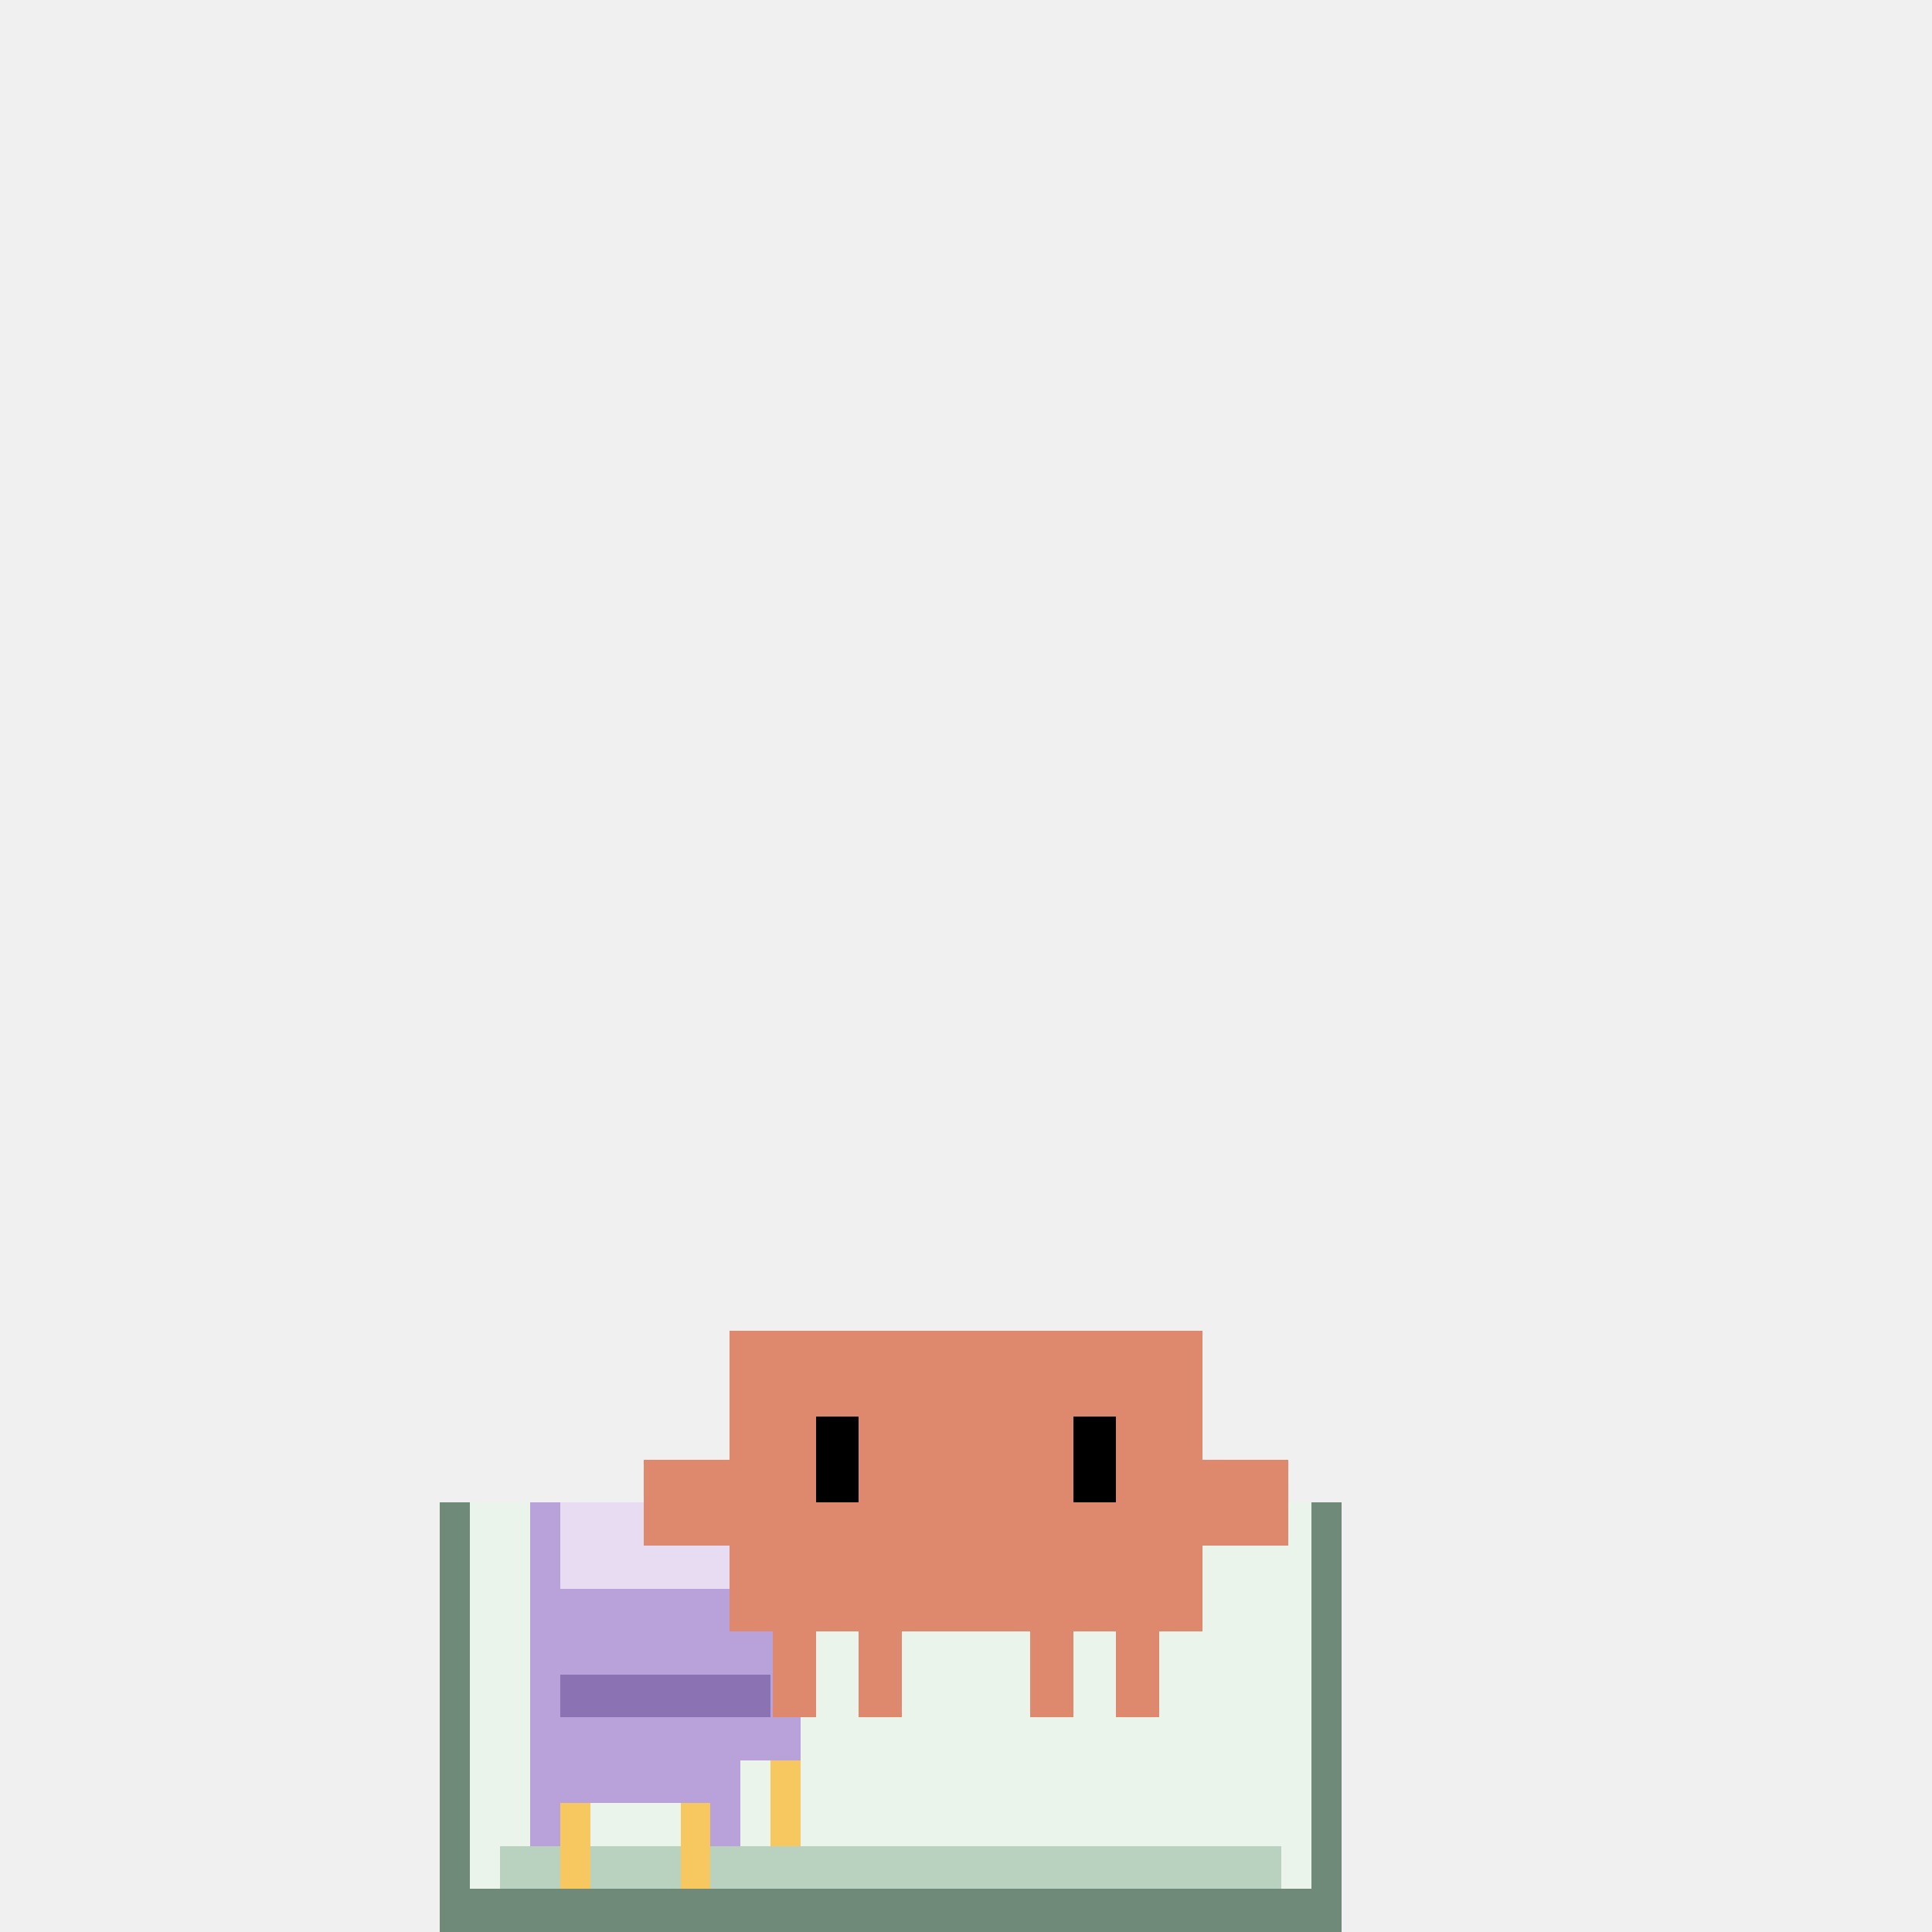
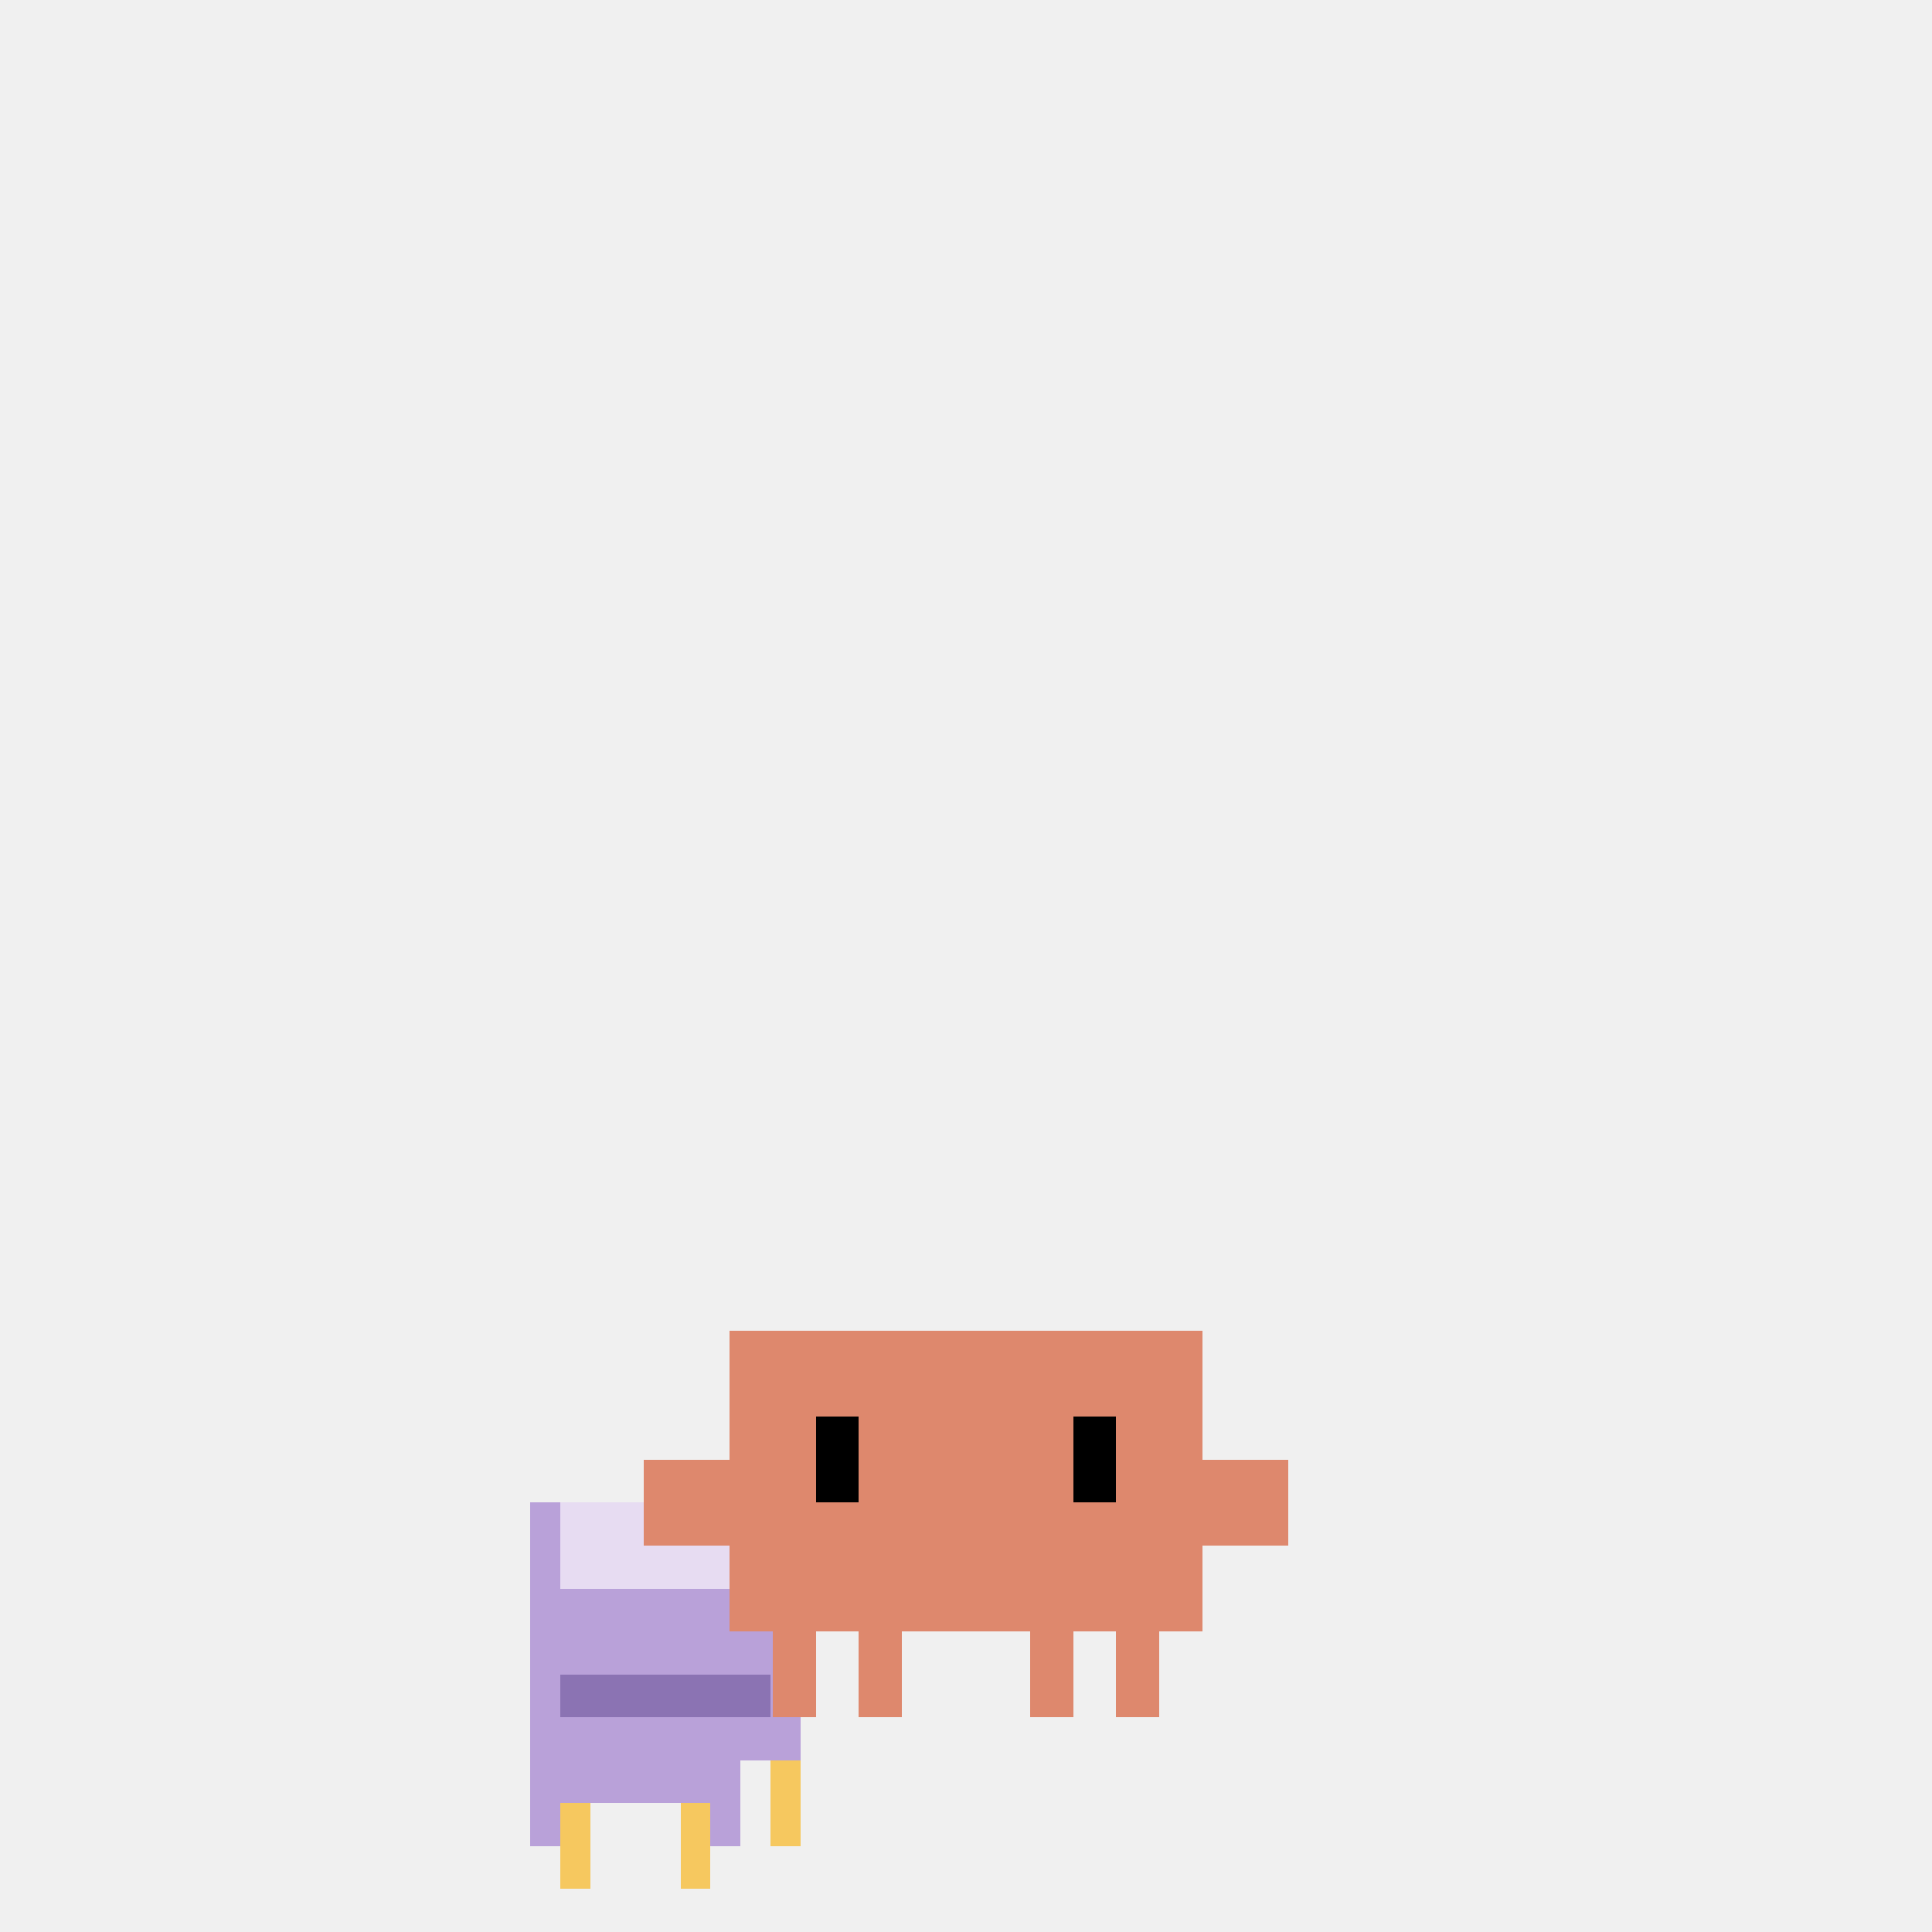
<svg xmlns="http://www.w3.org/2000/svg" class="state-away" viewBox="-15 -25 45 45" width="500" height="500" shape-rendering="crispEdges">
-   <g class="bed-scene" transform="translate(2.25 0) scale(.7 1)">
-     <path d="M-10 10H20V20H-10Z" fill="#6F8A78" />
-     <path d="M-9 10H19V19H-9Z" fill="#EAF4EA" />
-     <path d="M-7 11H2V15H-7Z" fill="#FFF4D7" />
-     <rect x="-5" y="12" width="5" height="1" fill="#FFFFFF" />
-     <rect x="-8" y="18" width="26" height="1" fill="#B9D2C0" />
-   </g>
  <g transform="translate(2.25 0) scale(.7 1)">
    <g class="blanket motion">
      <path d="M-7 10H-1V11H2V16H0V18H-2V17H-5V18H-7Z" fill="#B9A1D9" />
      <path d="M-6 10H-1V11H1V12H-6Z" fill="#E7DCF2" />
      <rect x="-6" y="14" width="7" height="1" fill="#8B73B3" />
      <rect x="-6" y="17" width="1" height="2" fill="#F6C85F" />
      <rect x="-2" y="17" width="1" height="2" fill="#F6C85F" />
      <rect x="1" y="16" width="1" height="2" fill="#F6C85F" />
    </g>
  </g>
  <g class="actor motion">
    <g fill="#DE886D">
      <rect id="outer-left-leg" x="3" y="13" width="1" height="2" />
      <rect id="inner-left-leg" x="5" y="13" width="1" height="2" />
      <rect id="inner-right-leg" x="9" y="13" width="1" height="2" />
      <rect id="outer-right-leg" x="11" y="13" width="1" height="2" />
      <rect id="torso" x="2" y="6" width="11" height="7" />
      <g class="left-claw motion">
        <rect id="left-arm" x="0" y="9" width="2" height="2" />
      </g>
      <g class="right-claw motion">
        <rect id="right-arm" x="13" y="9" width="2" height="2" />
      </g>
    </g>
    <g class="eyes motion blink" fill="#000">
      <rect id="left-eye" x="4" y="8" width="1" height="2" />
      <rect id="right-eye" x="10" y="8" width="1" height="2" />
    </g>
  </g>
</svg>
